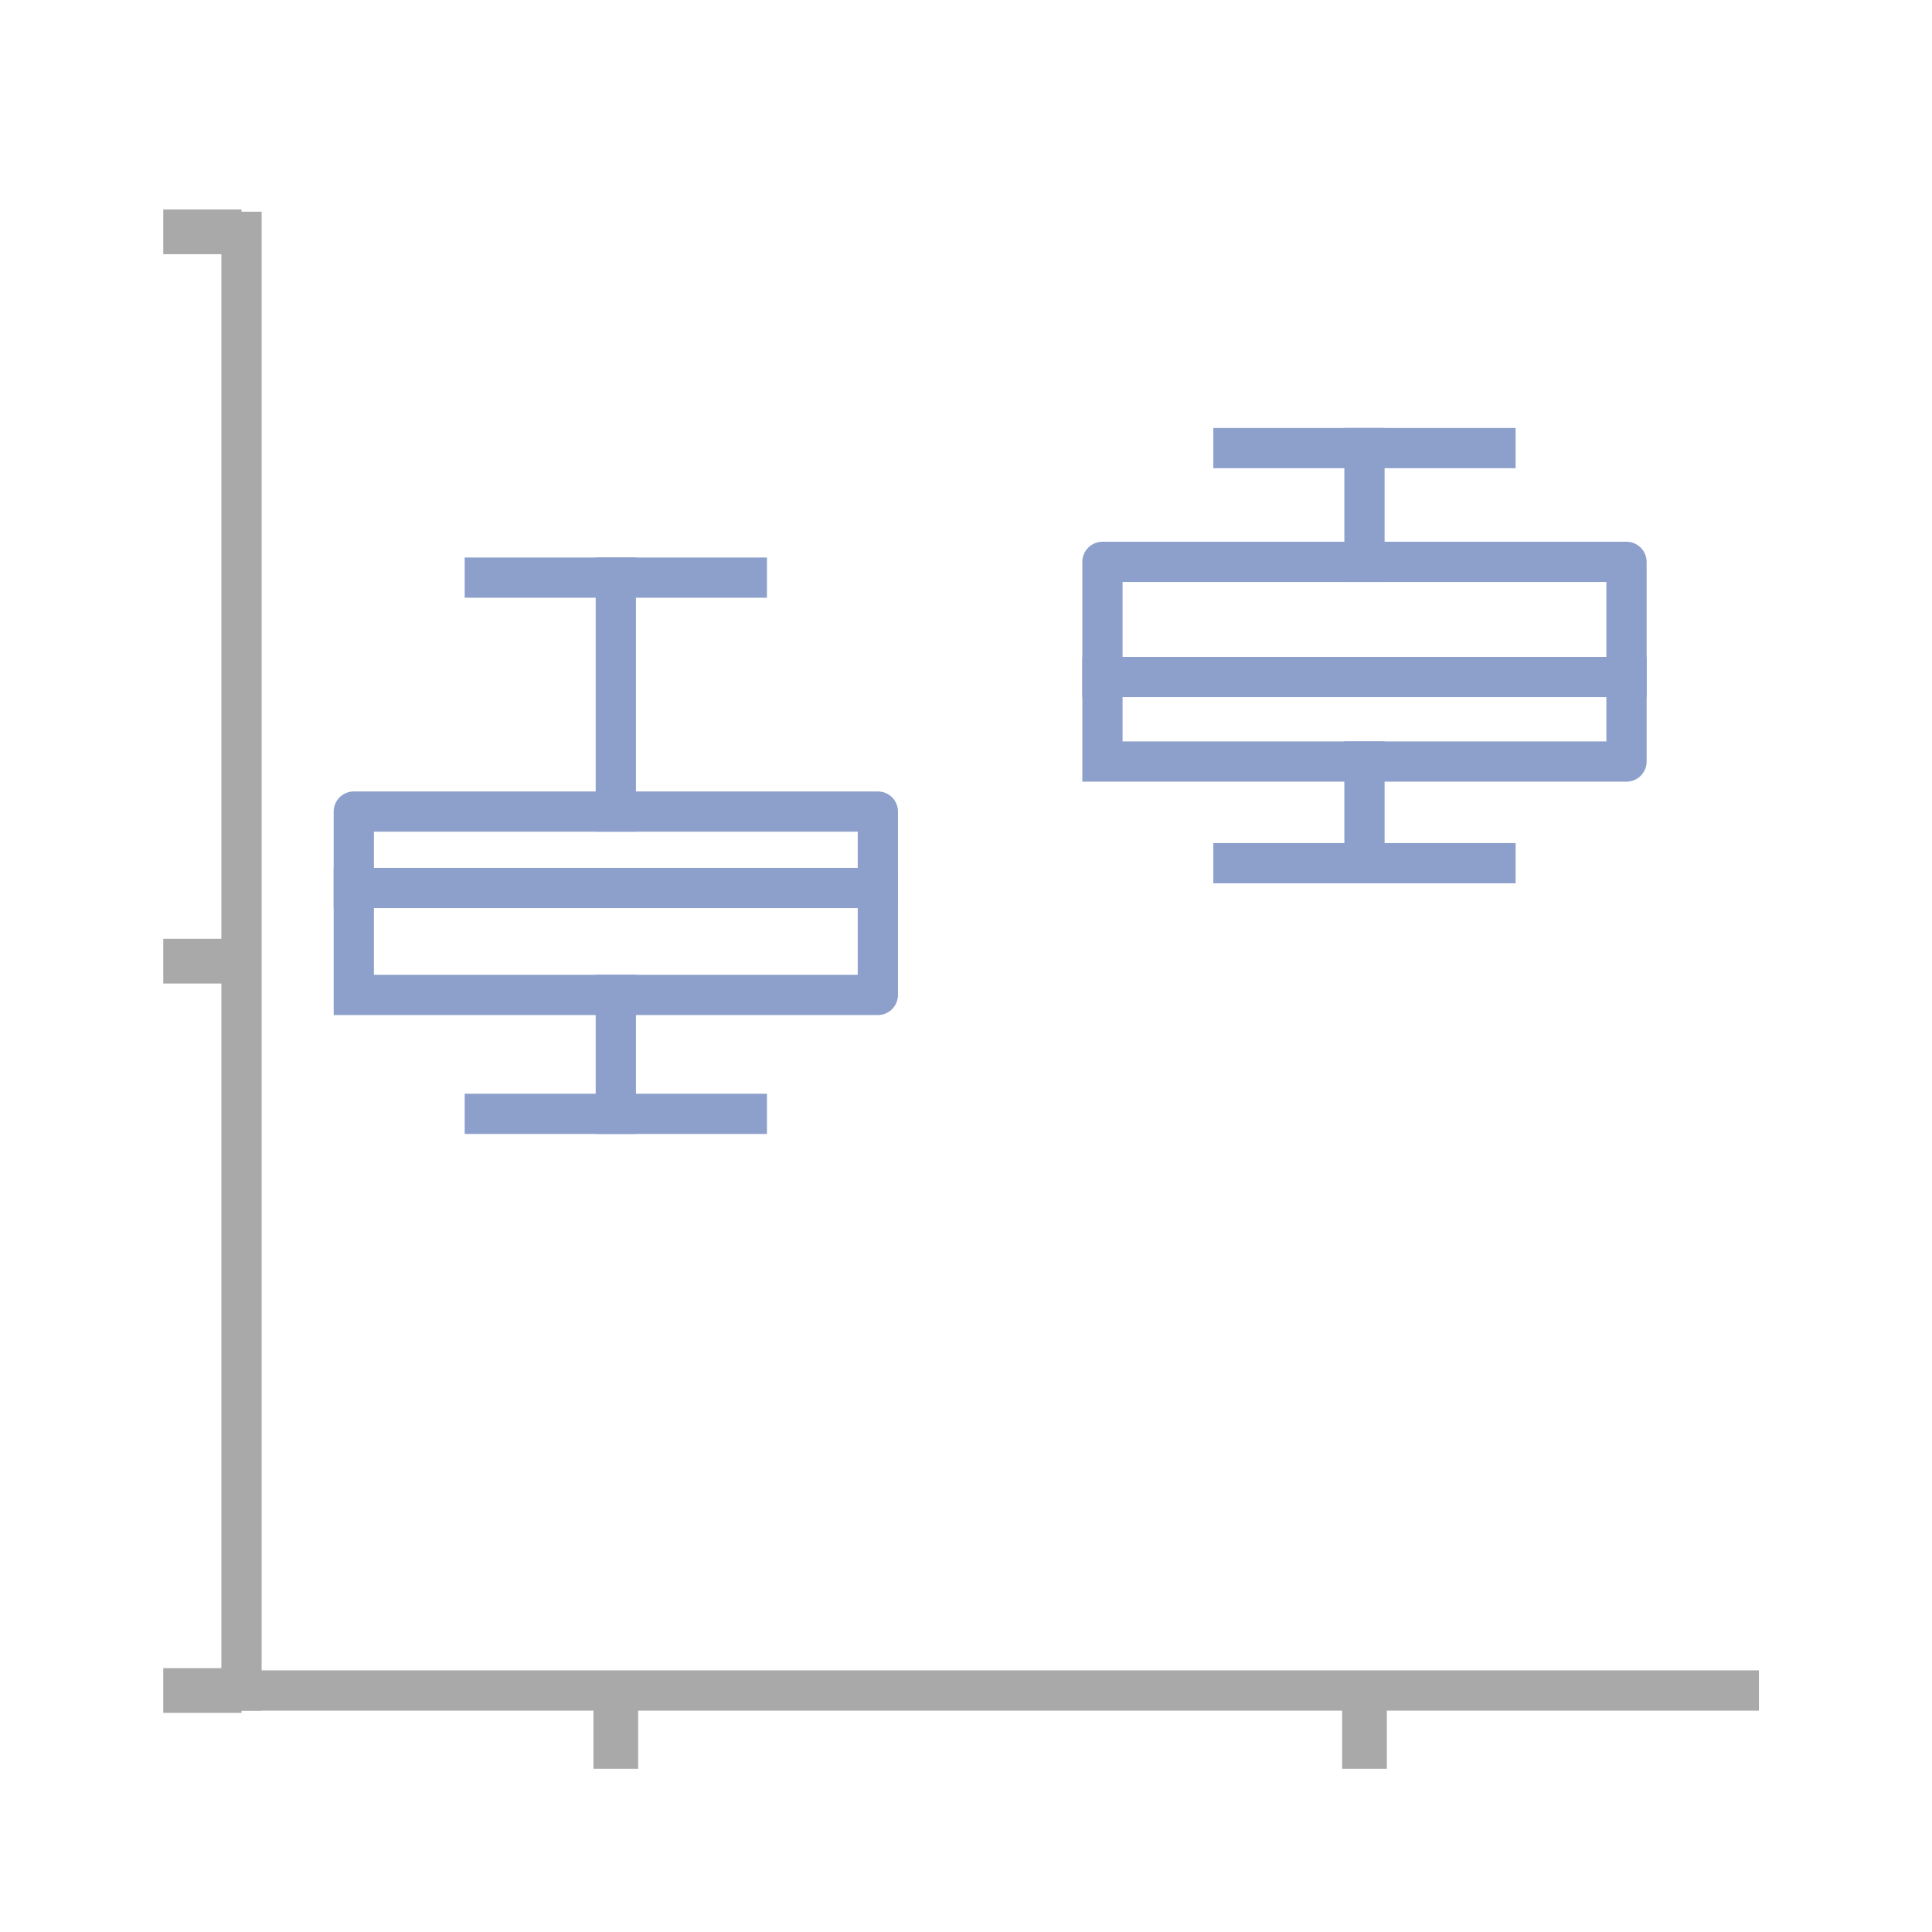
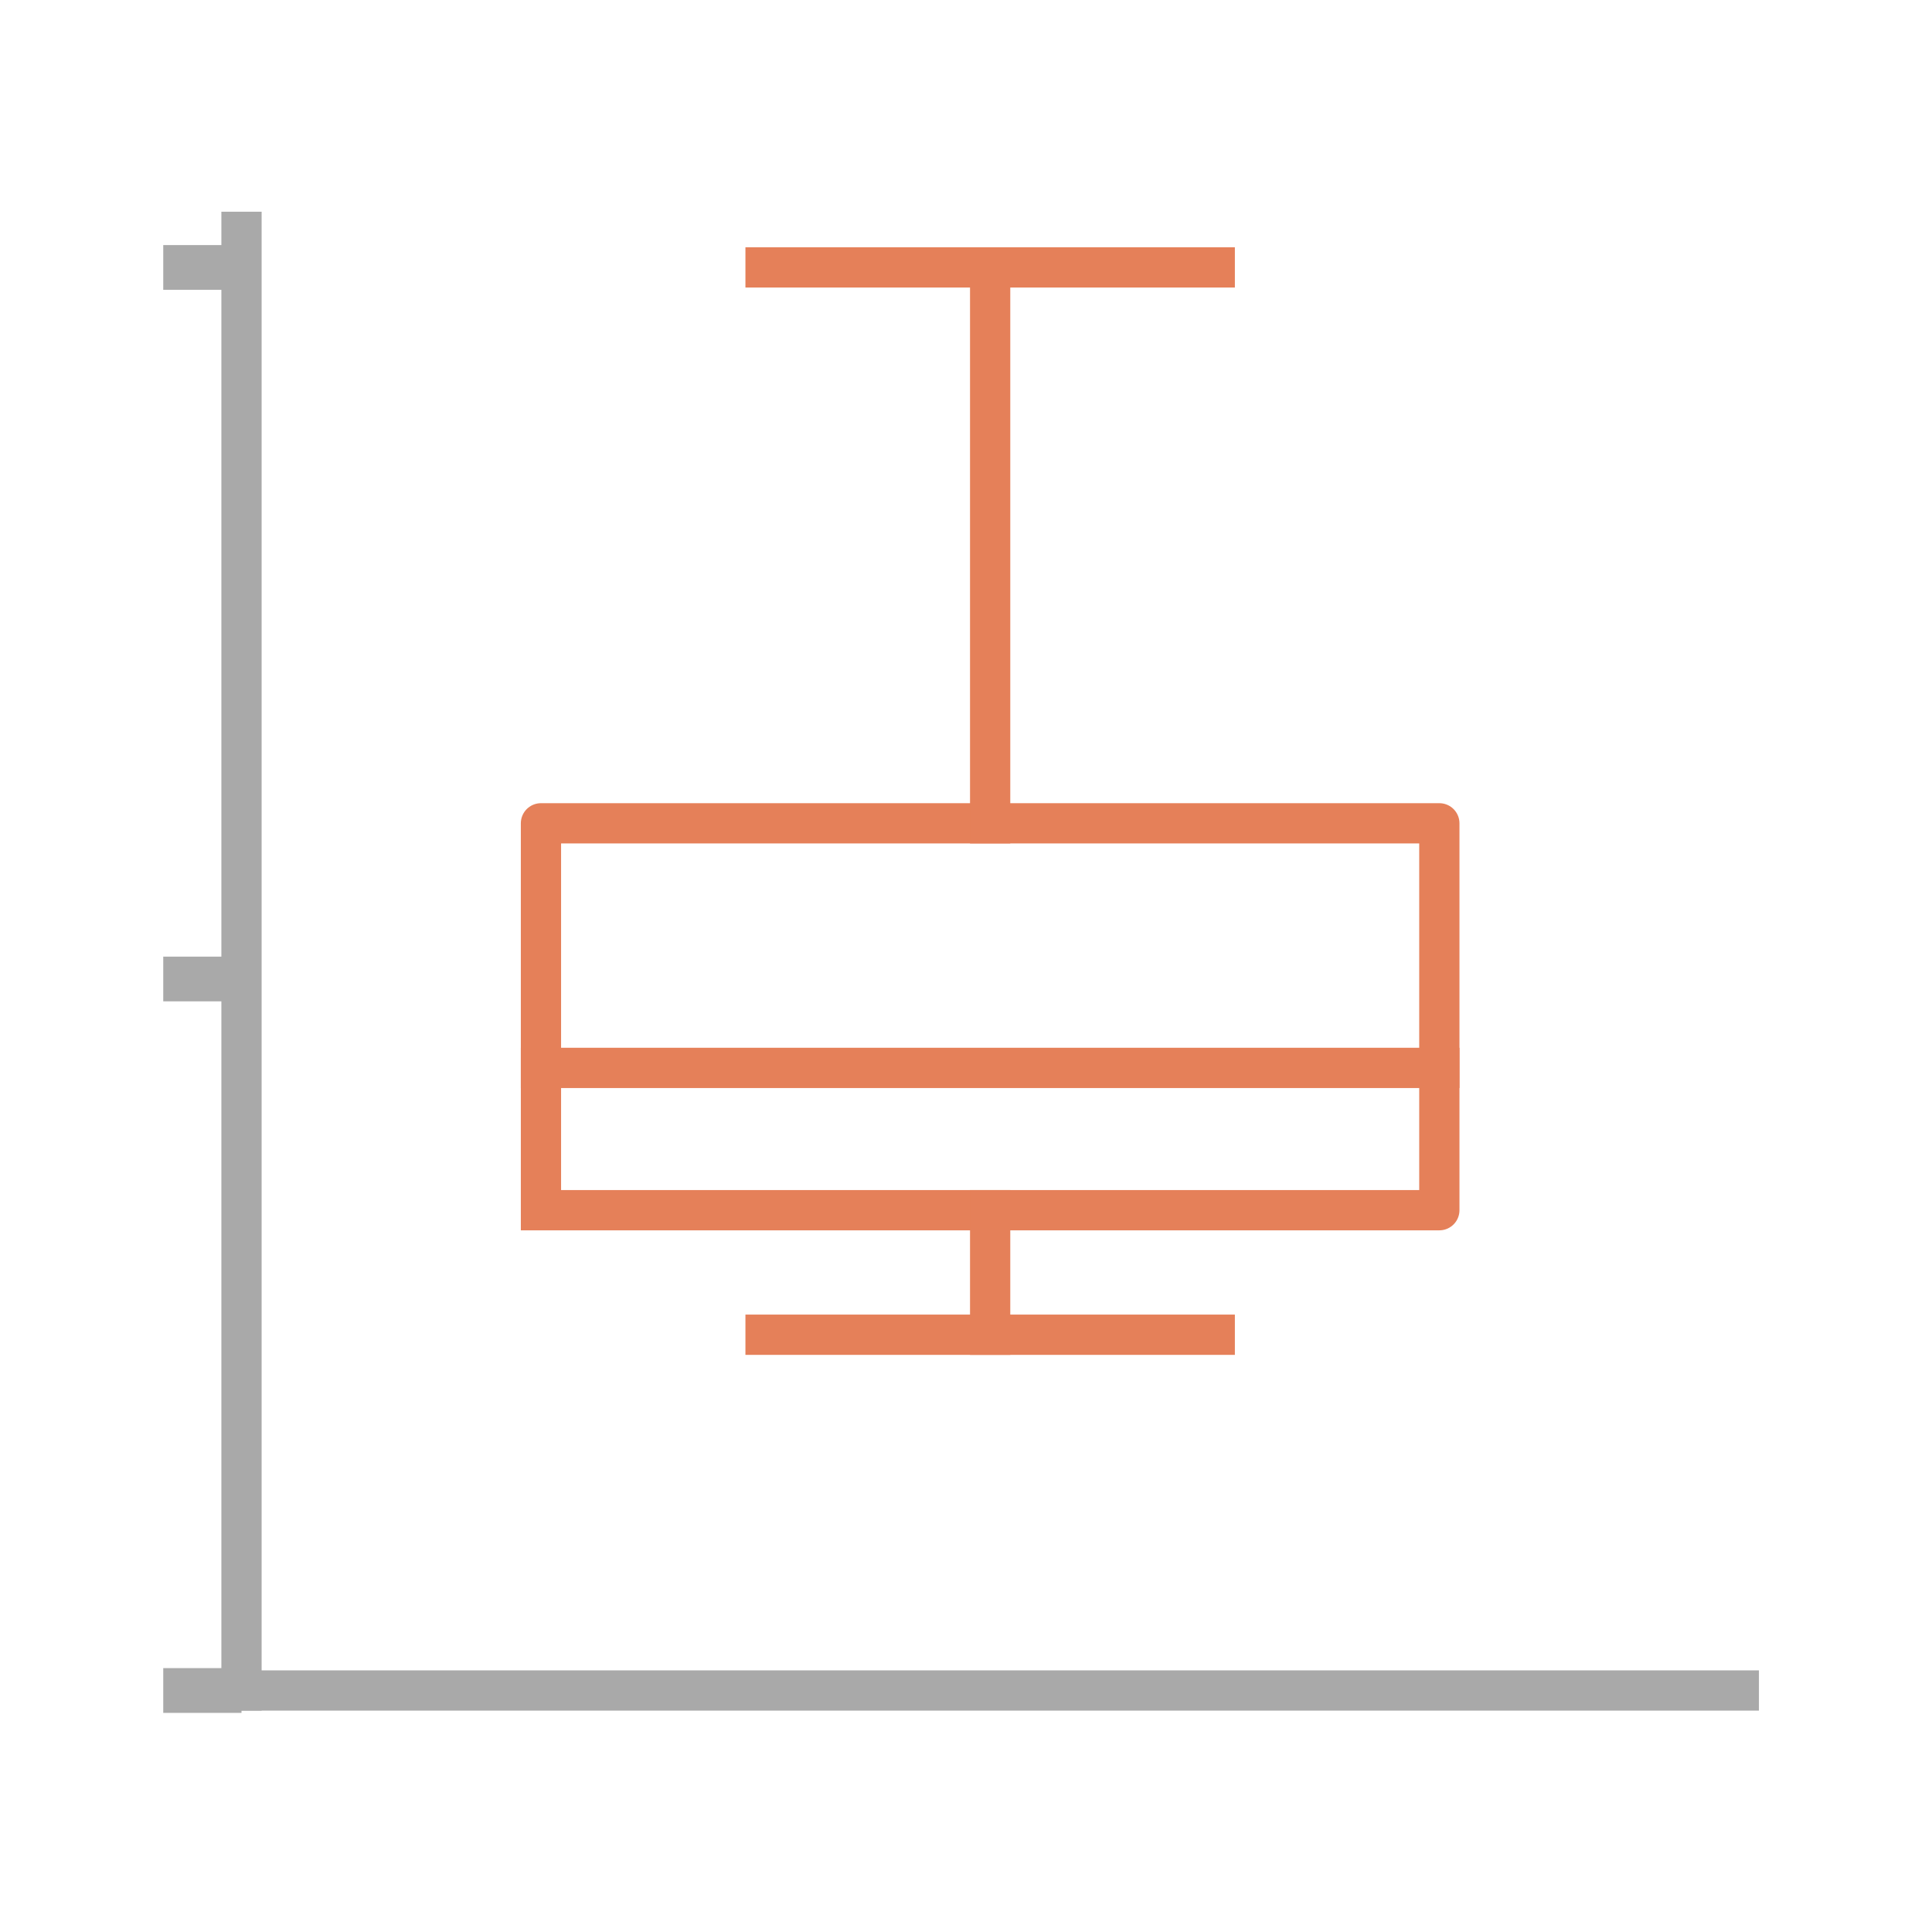
<svg xmlns="http://www.w3.org/2000/svg" xmlns:xlink="http://www.w3.org/1999/xlink" height="86.4pt" version="1.1" viewBox="0 0 86.4 86.4" width="86.4pt">
  <defs>
    <style type="text/css">
*{stroke-linecap:butt;stroke-linejoin:round;}
  </style>
  </defs>
  <g id="figure_1">
    <g id="patch_1">
      <path d="M 0 86.4  L 86.4 86.4  L 86.4 0  L 0 0  z " style="fill:none;" />
    </g>
    <g id="axes_1">
      <g id="patch_2">
        <path d="M 10.8 75.6  L 77.76 75.6  L 77.76 10.368  L 10.8 10.368  z " style="fill:none;" />
      </g>
-       <g id="matplotlib.axis_1">
-         <g id="xtick_1">
+       <g id="matplotlib.axis_1" />
+       <g id="matplotlib.axis_2">
+         <g id="ytick_1">
          <g id="line2d_1">
            <defs>
-               <path d="M 0 0  L 0 3.5  " id="me57a0394eb" style="stroke:#a9a9a9;stroke-width:2;" />
+               <path d="M 0 0  L -3.5 0  " id="mc4775b1dee" style="stroke:#a9a9a9;stroke-width:2;" />
            </defs>
            <g>
-               <use style="fill:#a9a9a9;stroke:#a9a9a9;stroke-width:2;" x="27.54" xlink:href="#me57a0394eb" y="75.6" />
+               <use style="fill:#a9a9a9;stroke:#a9a9a9;stroke-width:2;" x="10.8" xlink:href="#mc4775b1dee" y="75.6" />
            </g>
          </g>
        </g>
-         <g id="xtick_2">
+         <g id="ytick_2">
          <g id="line2d_2">
            <g>
-               <use style="fill:#a9a9a9;stroke:#a9a9a9;stroke-width:2;" x="61.02" xlink:href="#me57a0394eb" y="75.6" />
+               <use style="fill:#a9a9a9;stroke:#a9a9a9;stroke-width:2;" x="10.8" xlink:href="#mc4775b1dee" y="43.78" />
+             </g>
+           </g>
+         </g>
+         <g id="ytick_3">
+           <g id="line2d_3">
+             <g>
+               <use style="fill:#a9a9a9;stroke:#a9a9a9;stroke-width:2;" x="10.8" xlink:href="#mc4775b1dee" y="11.959" />
            </g>
          </g>
        </g>
      </g>
-       <g id="matplotlib.axis_2">
-         <g id="ytick_1">
-           <g id="line2d_3">
-             <defs>
-               <path d="M 0 0  L -3.5 0  " id="m1fe2a85ca6" style="stroke:#a9a9a9;stroke-width:2;" />
-             </defs>
-             <g>
-               <use style="fill:#a9a9a9;stroke:#a9a9a9;stroke-width:2;" x="10.8" xlink:href="#m1fe2a85ca6" y="75.6" />
-             </g>
-           </g>
-         </g>
-         <g id="ytick_2">
-           <g id="line2d_4">
-             <g>
-               <use style="fill:#a9a9a9;stroke:#a9a9a9;stroke-width:2;" x="10.8" xlink:href="#m1fe2a85ca6" y="42.984" />
-             </g>
-           </g>
-         </g>
-         <g id="ytick_3">
-           <g id="line2d_5">
-             <g>
-               <use style="fill:#a9a9a9;stroke:#a9a9a9;stroke-width:2;" x="10.8" xlink:href="#m1fe2a85ca6" y="10.368" />
-             </g>
-           </g>
-         </g>
+       <g id="line2d_4">
+         <path clip-path="url(#pad9932a5f7)" d="M 24.192 54.121  L 64.368 54.121  L 64.368 36.819  L 24.192 36.819  L 24.192 54.121  " style="fill:none;stroke:#e58059;stroke-linecap:square;stroke-width:1.8;" />
+       </g>
+       <g id="line2d_5">
+         <path clip-path="url(#pad9932a5f7)" d="M 44.28 54.121  L 44.28 59.69  " style="fill:none;stroke:#e58059;stroke-linecap:square;stroke-width:1.8;" />
      </g>
      <g id="line2d_6">
-         <path clip-path="url(#pd4712ad4eb)" d="M 15.822 44.493  L 39.258 44.493  L 39.258 36.294  L 15.822 36.294  L 15.822 44.493  " style="fill:none;stroke:#8da0cb;stroke-linecap:square;stroke-width:1.8;" />
+         <path clip-path="url(#pad9932a5f7)" d="M 44.28 36.819  L 44.28 11.959  " style="fill:none;stroke:#e58059;stroke-linecap:square;stroke-width:1.8;" />
      </g>
      <g id="line2d_7">
-         <path clip-path="url(#pd4712ad4eb)" d="M 27.54 44.493  L 27.54 49.812  " style="fill:none;stroke:#8da0cb;stroke-linecap:square;stroke-width:1.8;" />
+         <path clip-path="url(#pad9932a5f7)" d="M 34.236 59.69  L 54.324 59.69  " style="fill:none;stroke:#e58059;stroke-linecap:square;stroke-width:1.8;" />
      </g>
      <g id="line2d_8">
-         <path clip-path="url(#pd4712ad4eb)" d="M 27.54 36.294  L 27.54 25.831  " style="fill:none;stroke:#8da0cb;stroke-linecap:square;stroke-width:1.8;" />
+         <path clip-path="url(#pad9932a5f7)" d="M 34.236 11.959  L 54.324 11.959  " style="fill:none;stroke:#e58059;stroke-linecap:square;stroke-width:1.8;" />
      </g>
      <g id="line2d_9">
-         <path clip-path="url(#pd4712ad4eb)" d="M 21.681 49.812  L 33.399 49.812  " style="fill:none;stroke:#8da0cb;stroke-linecap:square;stroke-width:1.8;" />
-       </g>
-       <g id="line2d_10">
-         <path clip-path="url(#pd4712ad4eb)" d="M 21.681 25.831  L 33.399 25.831  " style="fill:none;stroke:#8da0cb;stroke-linecap:square;stroke-width:1.8;" />
-       </g>
-       <g id="line2d_11">
-         <path clip-path="url(#pd4712ad4eb)" d="M 49.302 34.056  L 72.738 34.056  L 72.738 25.127  L 49.302 25.127  L 49.302 34.056  " style="fill:none;stroke:#8da0cb;stroke-linecap:square;stroke-width:1.8;" />
-       </g>
-       <g id="line2d_12">
-         <path clip-path="url(#pd4712ad4eb)" d="M 61.02 34.056  L 61.02 38.602  " style="fill:none;stroke:#8da0cb;stroke-linecap:square;stroke-width:1.8;" />
-       </g>
-       <g id="line2d_13">
-         <path clip-path="url(#pd4712ad4eb)" d="M 61.02 25.127  L 61.02 20.039  " style="fill:none;stroke:#8da0cb;stroke-linecap:square;stroke-width:1.8;" />
-       </g>
-       <g id="line2d_14">
-         <path clip-path="url(#pd4712ad4eb)" d="M 55.161 38.602  L 66.879 38.602  " style="fill:none;stroke:#8da0cb;stroke-linecap:square;stroke-width:1.8;" />
-       </g>
-       <g id="line2d_15">
-         <path clip-path="url(#pd4712ad4eb)" d="M 55.161 20.039  L 66.879 20.039  " style="fill:none;stroke:#8da0cb;stroke-linecap:square;stroke-width:1.8;" />
-       </g>
-       <g id="line2d_16">
-         <path clip-path="url(#pd4712ad4eb)" d="M 15.822 39.71  L 39.258 39.71  " style="fill:none;stroke:#8da0cb;stroke-linecap:square;stroke-width:1.8;" />
-       </g>
-       <g id="line2d_17">
-         <path clip-path="url(#pd4712ad4eb)" d="M 49.302 30.275  L 72.738 30.275  " style="fill:none;stroke:#8da0cb;stroke-linecap:square;stroke-width:1.8;" />
+         <path clip-path="url(#pad9932a5f7)" d="M 24.192 47.757  L 64.368 47.757  " style="fill:none;stroke:#e58059;stroke-linecap:square;stroke-width:1.8;" />
      </g>
      <g id="patch_3">
        <path d="M 10.8 75.6  L 10.8 10.368  " style="fill:none;stroke:#a9a9a9;stroke-linecap:square;stroke-linejoin:miter;stroke-width:1.8;" />
      </g>
      <g id="patch_4">
        <path d="M 77.76 75.6  L 77.76 10.368  " style="fill:none;" />
      </g>
      <g id="patch_5">
        <path d="M 10.8 75.6  L 77.76 75.6  " style="fill:none;stroke:#a9a9a9;stroke-linecap:square;stroke-linejoin:miter;stroke-width:1.8;" />
      </g>
      <g id="patch_6">
        <path d="M 10.8 10.368  L 77.76 10.368  " style="fill:none;" />
      </g>
    </g>
  </g>
  <defs>
-     <clipPath id="pd4712ad4eb">
+     <clipPath id="pad9932a5f7">
      <rect height="65.232" width="66.96" x="10.8" y="10.368" />
    </clipPath>
  </defs>
</svg>
